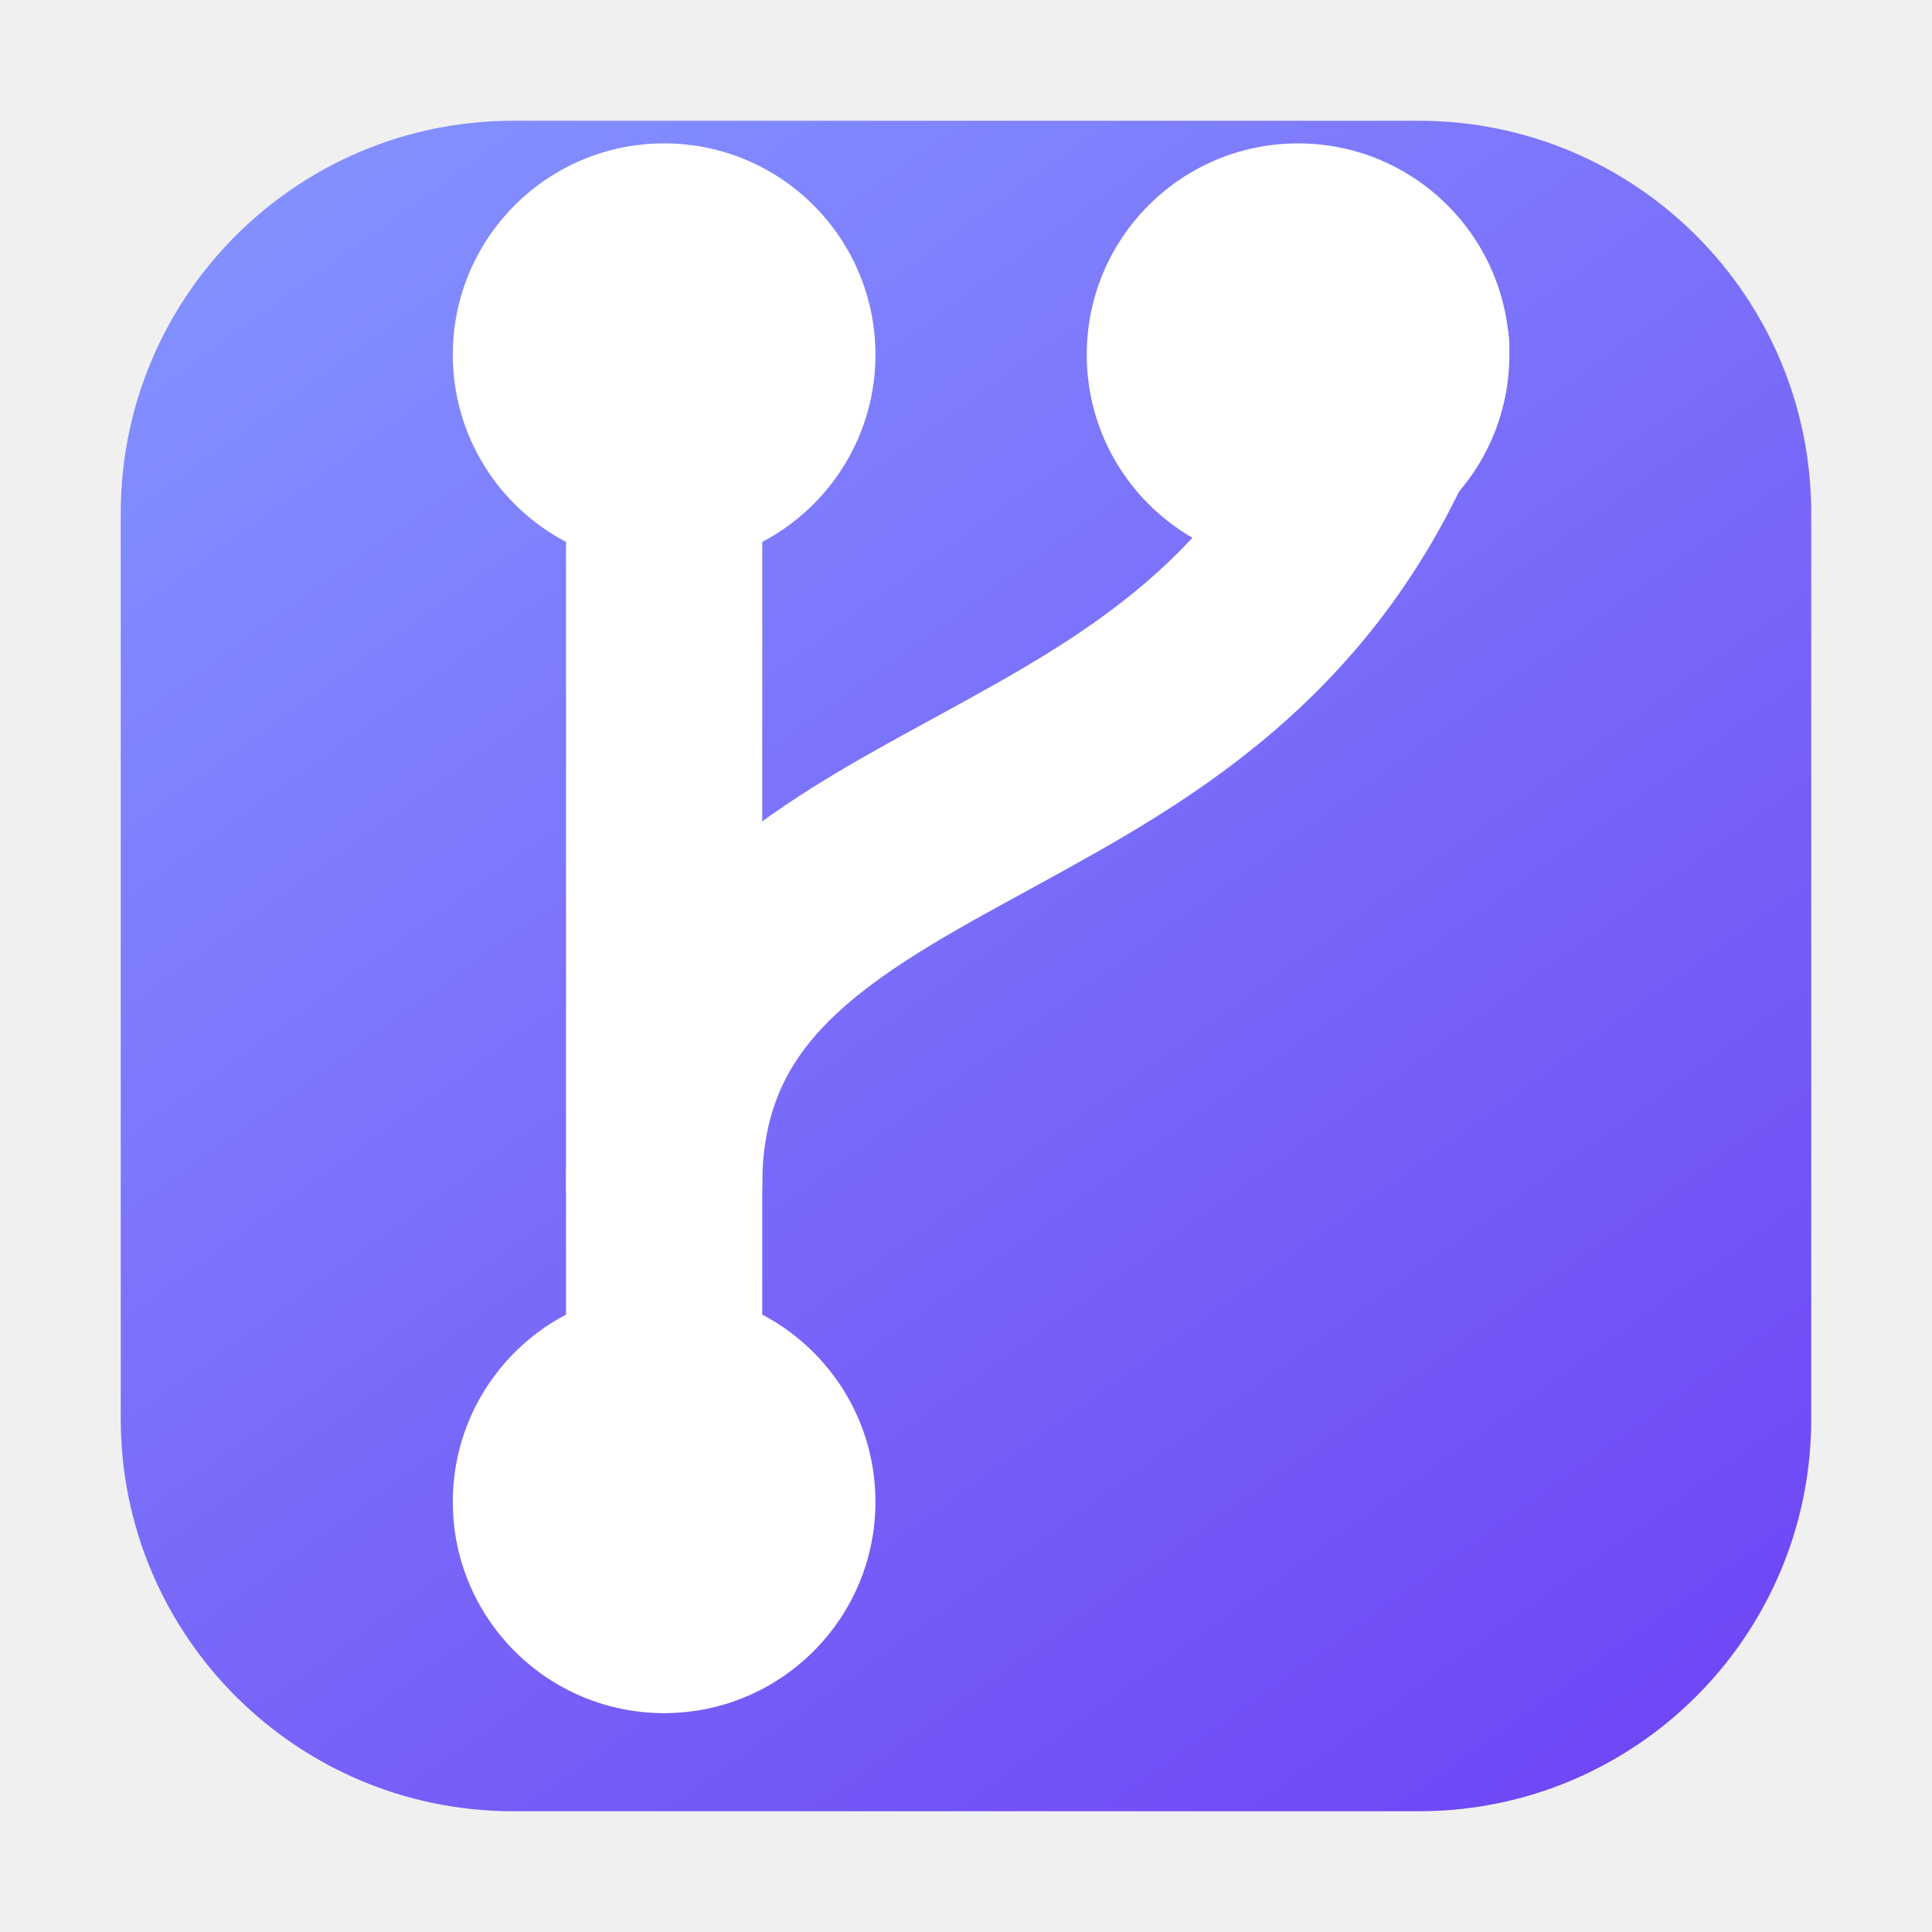
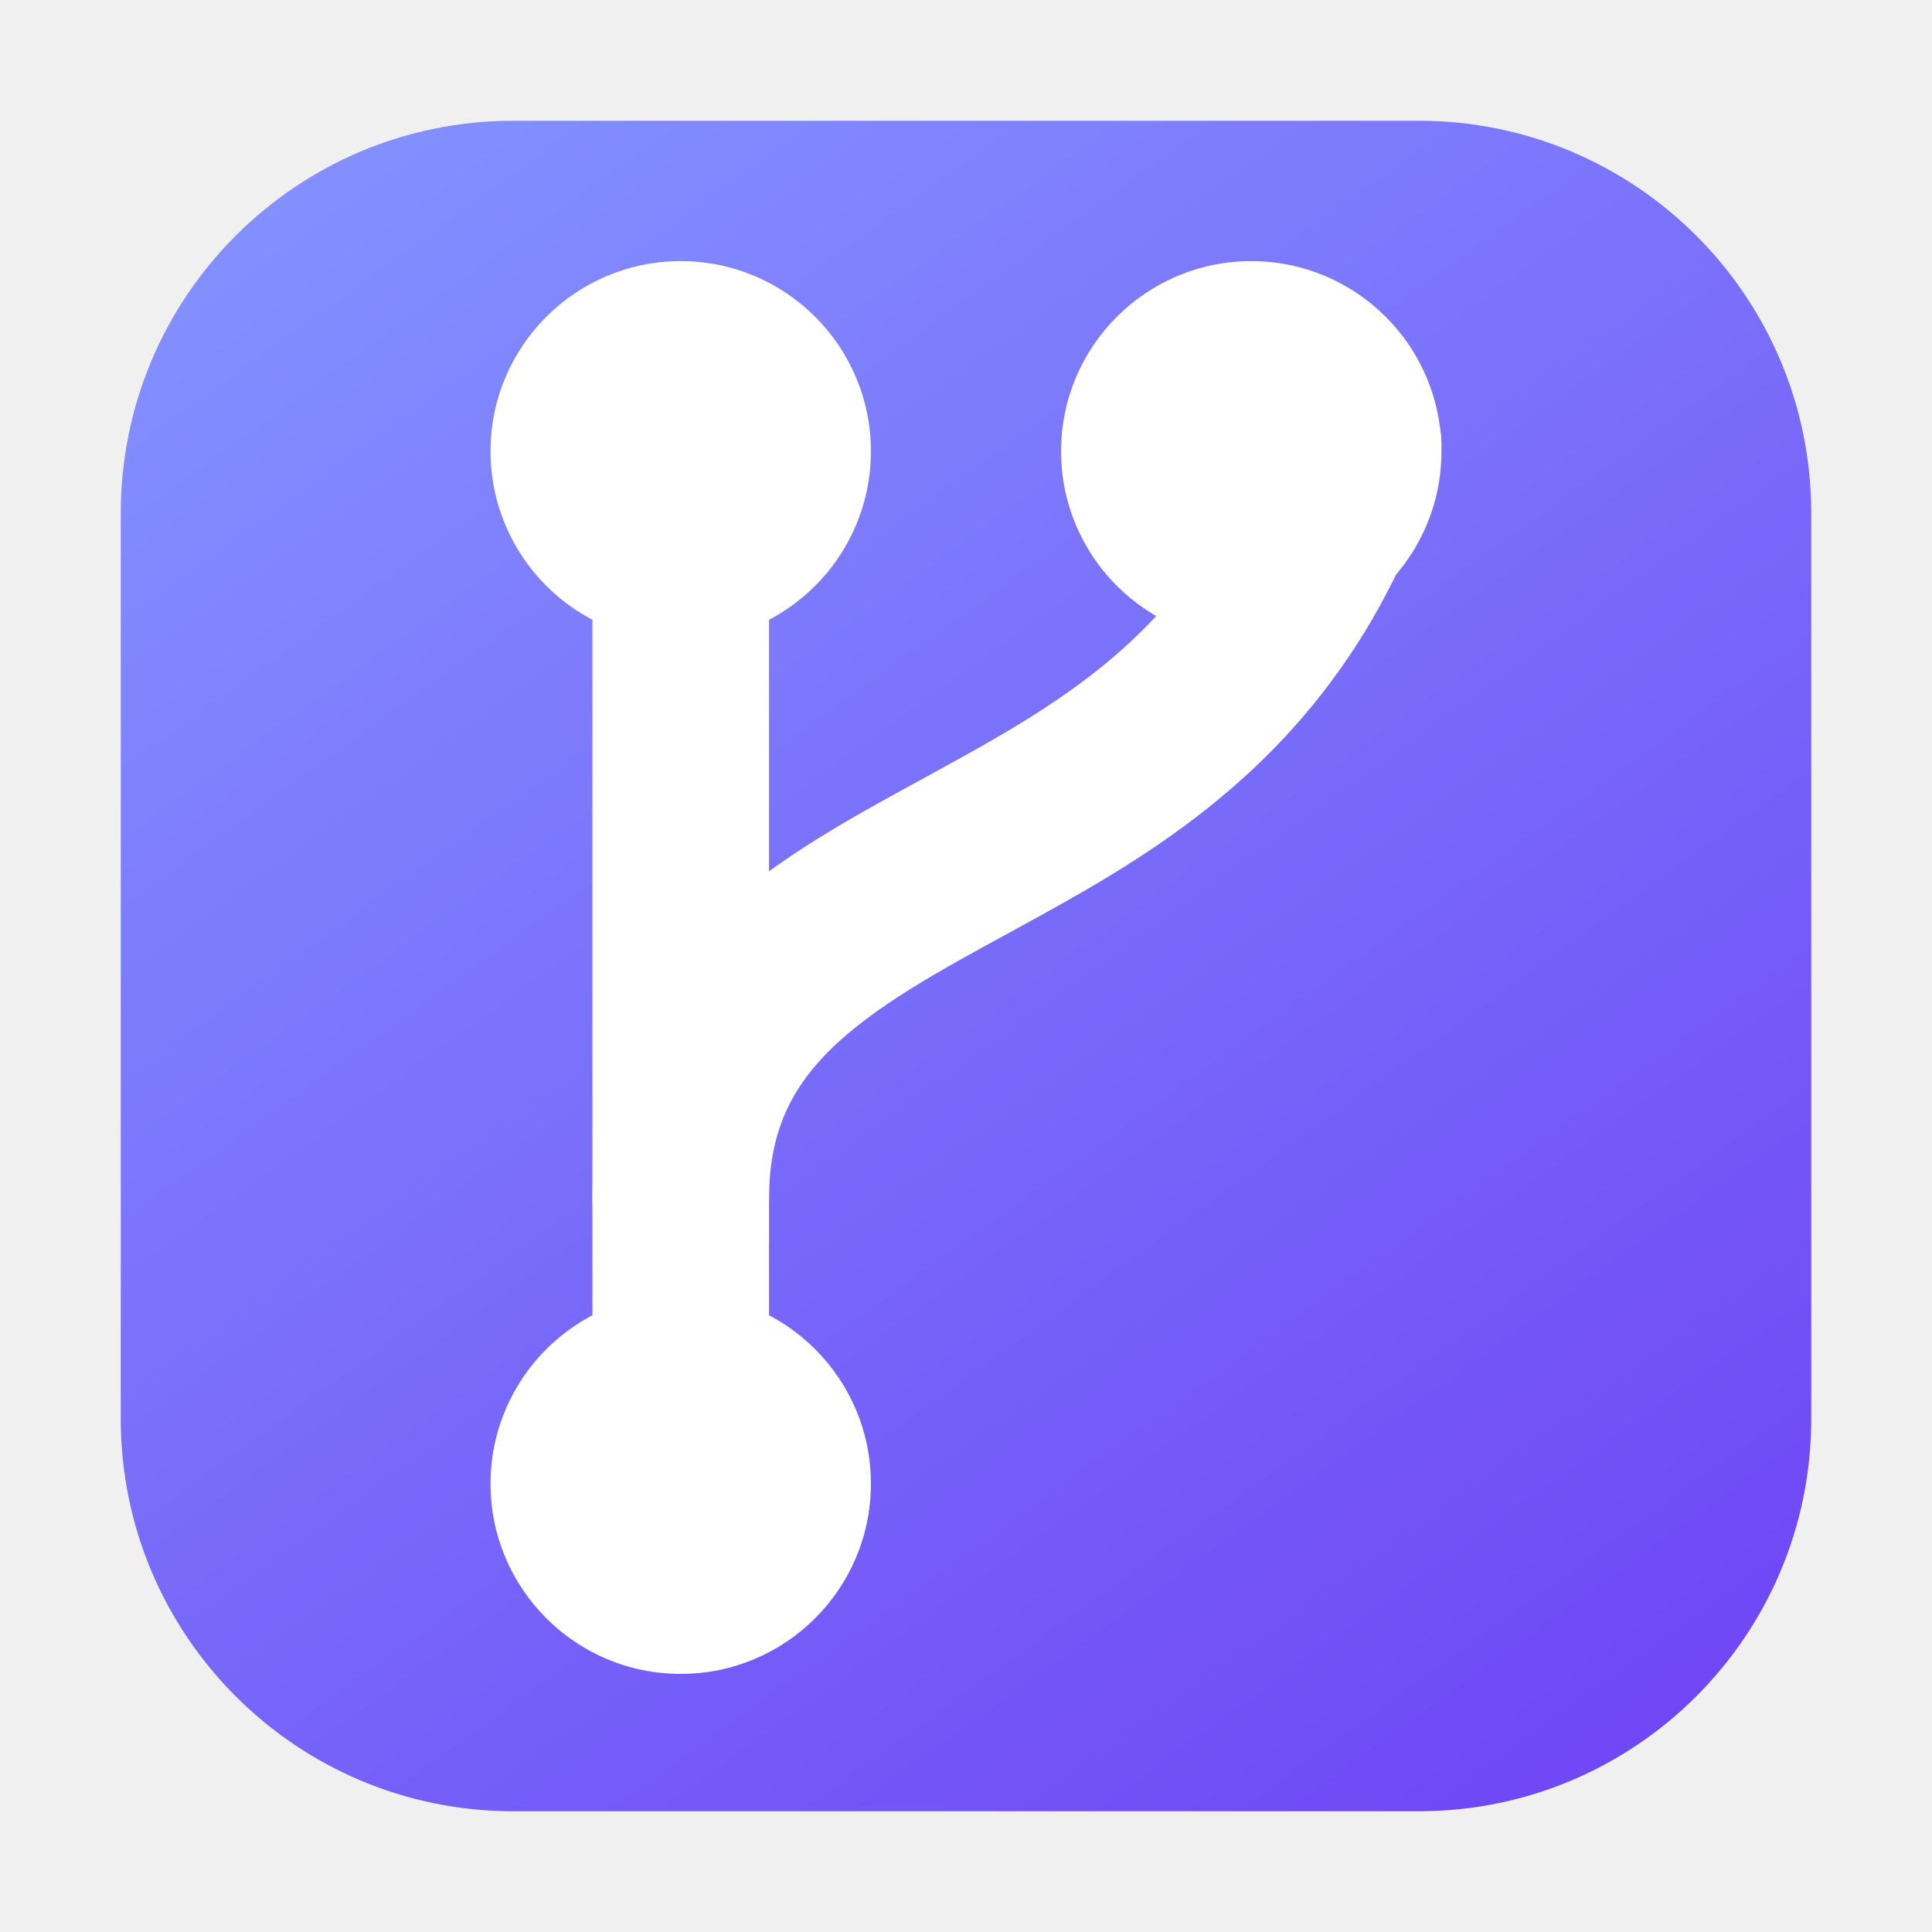
<svg xmlns="http://www.w3.org/2000/svg" viewBox="0 0 512 512" role="img" aria-label="PRBar app icon">
  <defs>
    <linearGradient id="background" x1="92" y1="36" x2="420" y2="492" gradientUnits="userSpaceOnUse">
      <stop offset="0%" stop-color="#8390ff" />
      <stop offset="100%" stop-color="#6f45f5" />
    </linearGradient>
  </defs>
  <rect x="32" y="32" width="448" height="448" rx="104" fill="url(#background)" />
-   <g id="tray-mark" fill="#ffffff" stroke-linecap="round" stroke-linejoin="round">
+   <g id="tray-mark" fill="#ffffff" stroke-linecap="round" stroke-linejoin="round" transform="matrix(0.9 0 0 0.9 22 35)">
    <circle cx="176" cy="94" r="56" />
    <circle cx="344" cy="94" r="56" />
    <circle cx="176" cy="398" r="56" />
    <path d="M176 94v304" fill="none" stroke="#ffffff" stroke-width="52" />
    <path d="M176 314c0-56 42-78 86-102 40-22 89-48 112-120" fill="none" stroke="#ffffff" stroke-width="52" />
  </g>
</svg>
